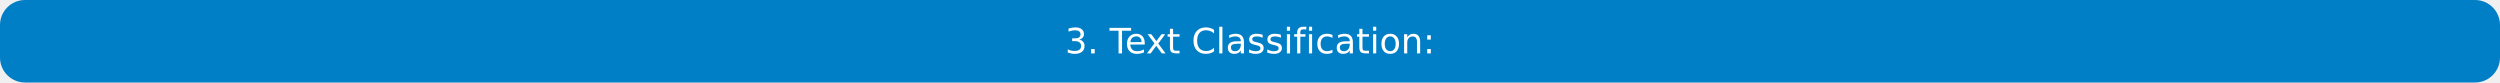
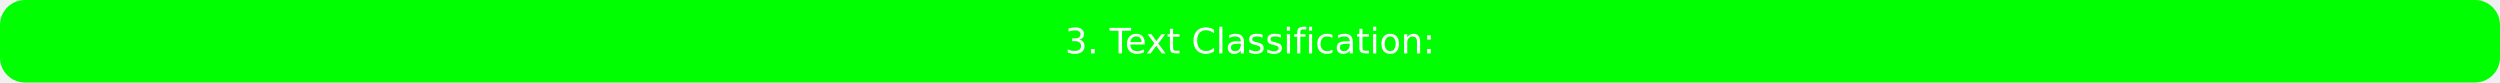
<svg xmlns="http://www.w3.org/2000/svg" width="1000" height="33">
-   <rect rx="10" width="1000" height="33" fill="#007ec6" />
+   <rect rx="10" width="1000" height="33" fill="#00FF00" />
  <text x="500.0" y="16.5" font-family="DejaVu Sans, Verdana, sans-serif" font-size="14" fill="#ffffff" text-anchor="middle" dominant-baseline="central">
     3. Text Classification: 
  </text>
</svg>
